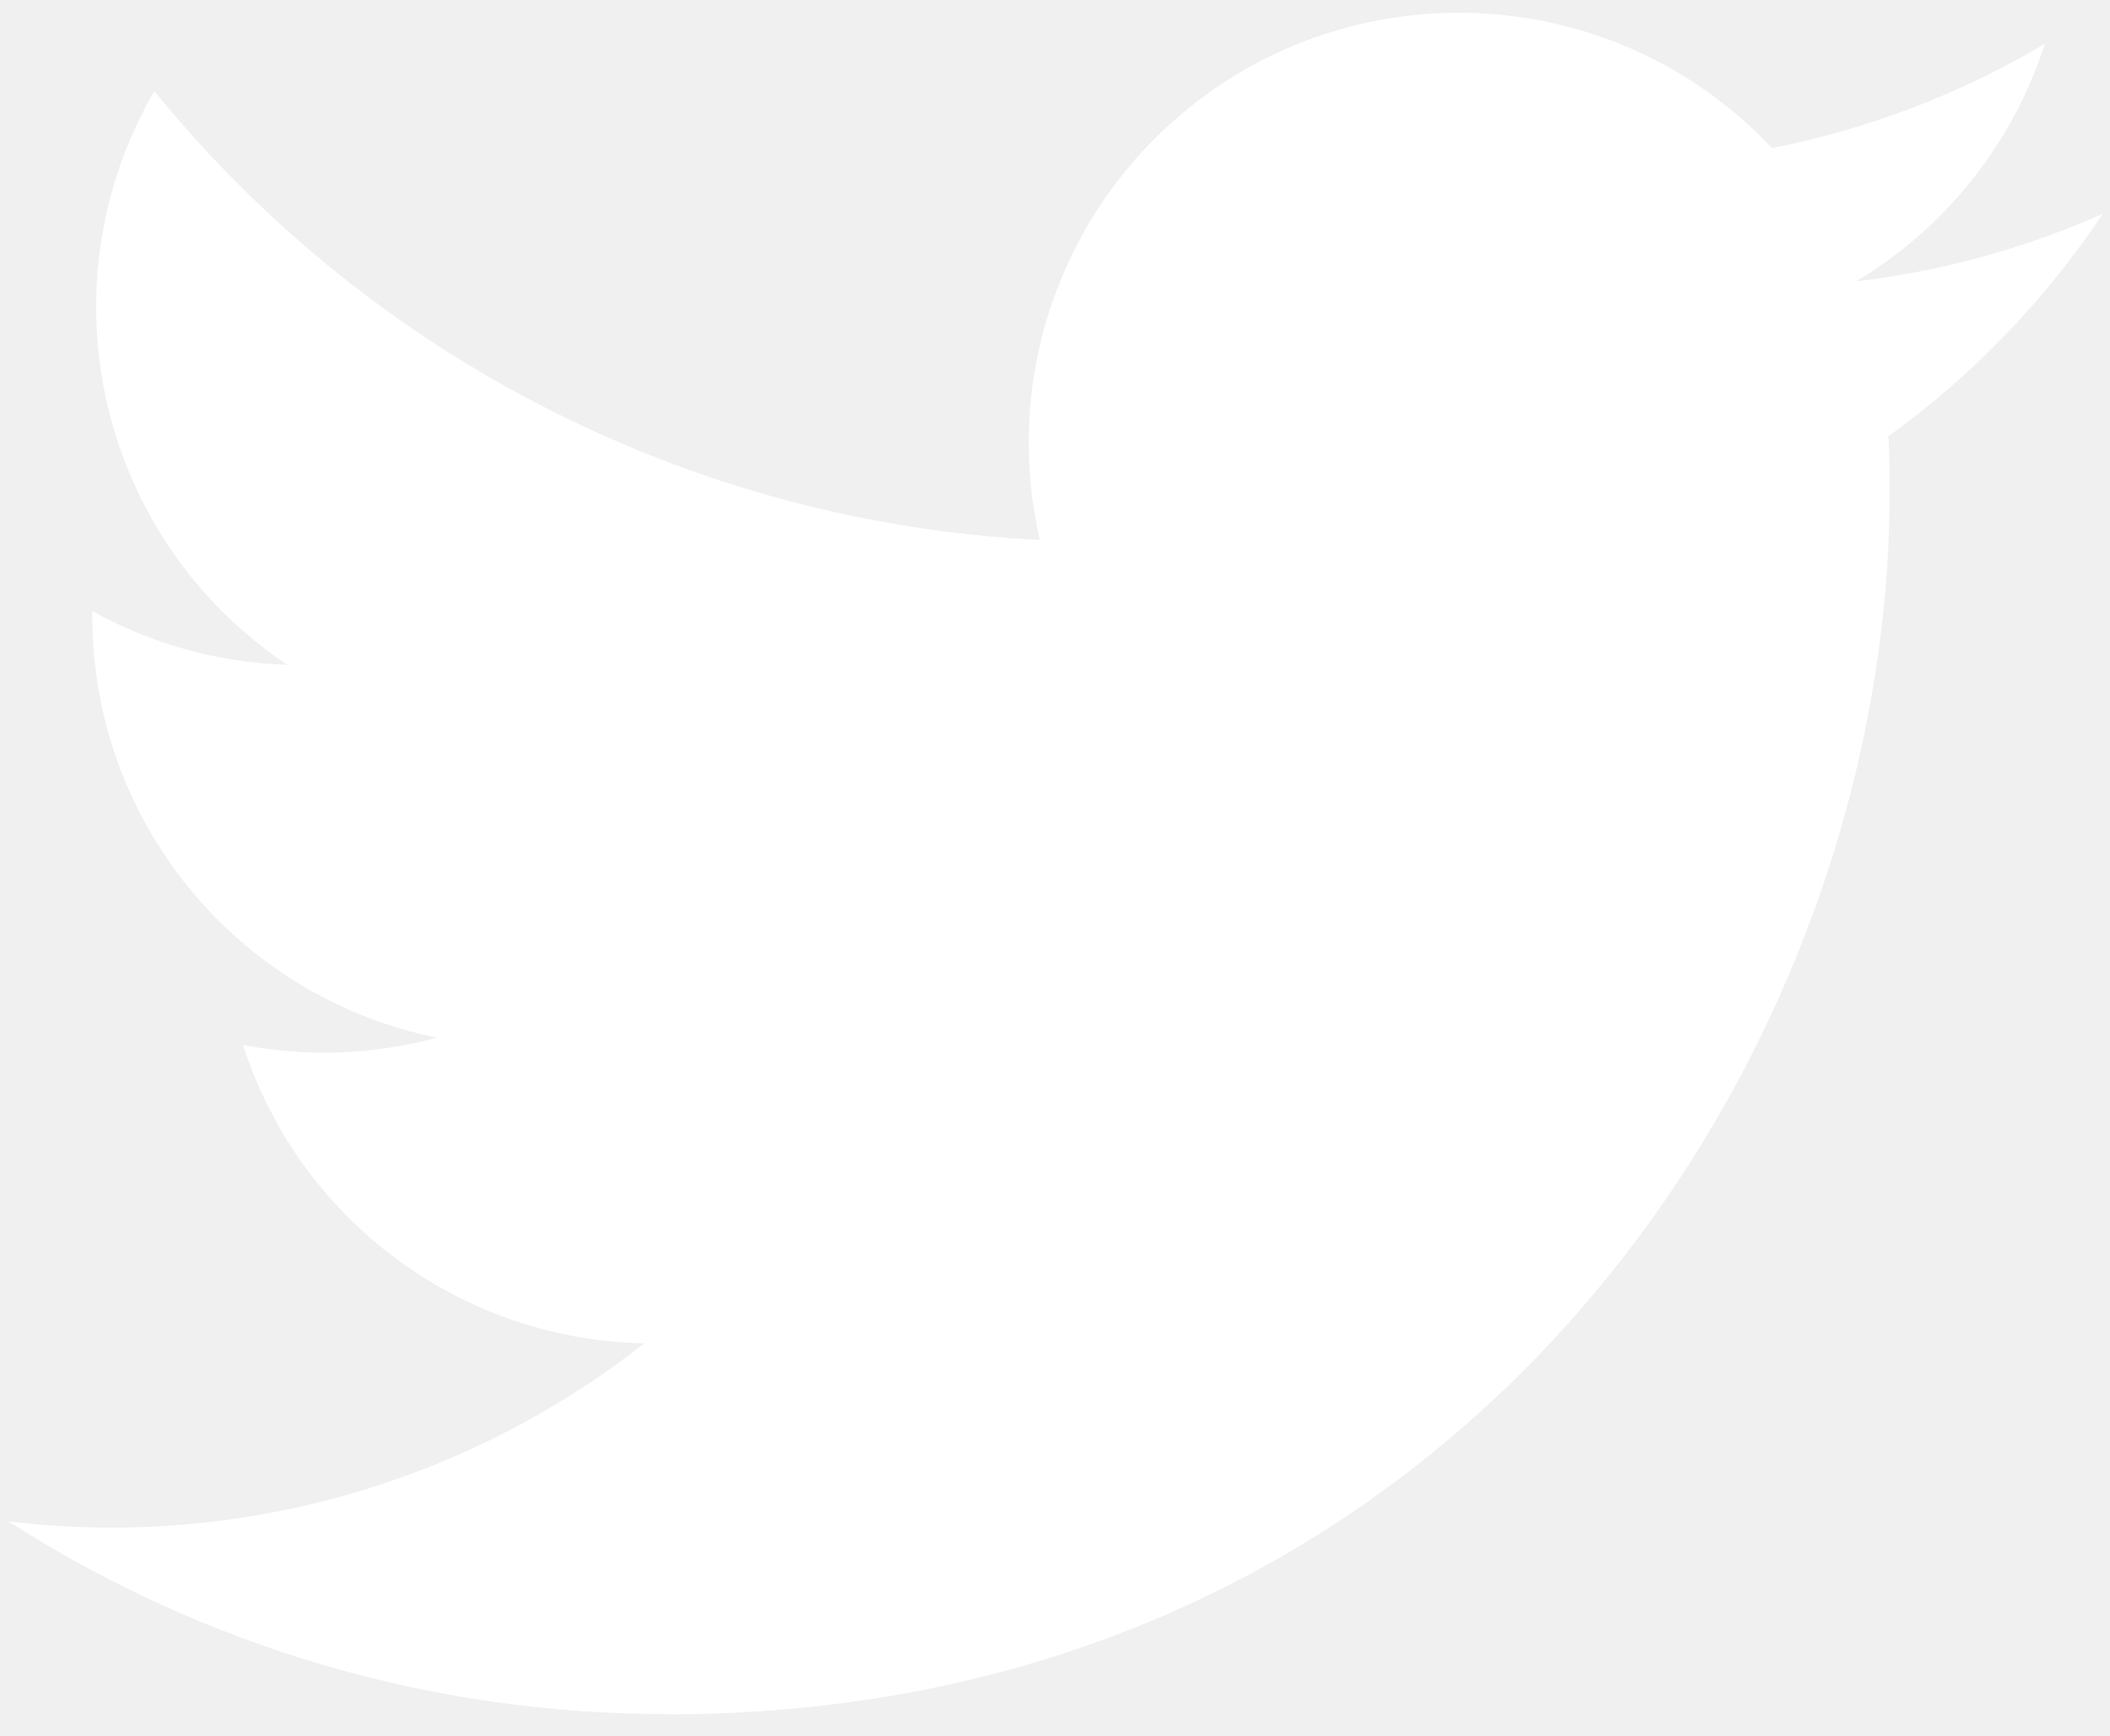
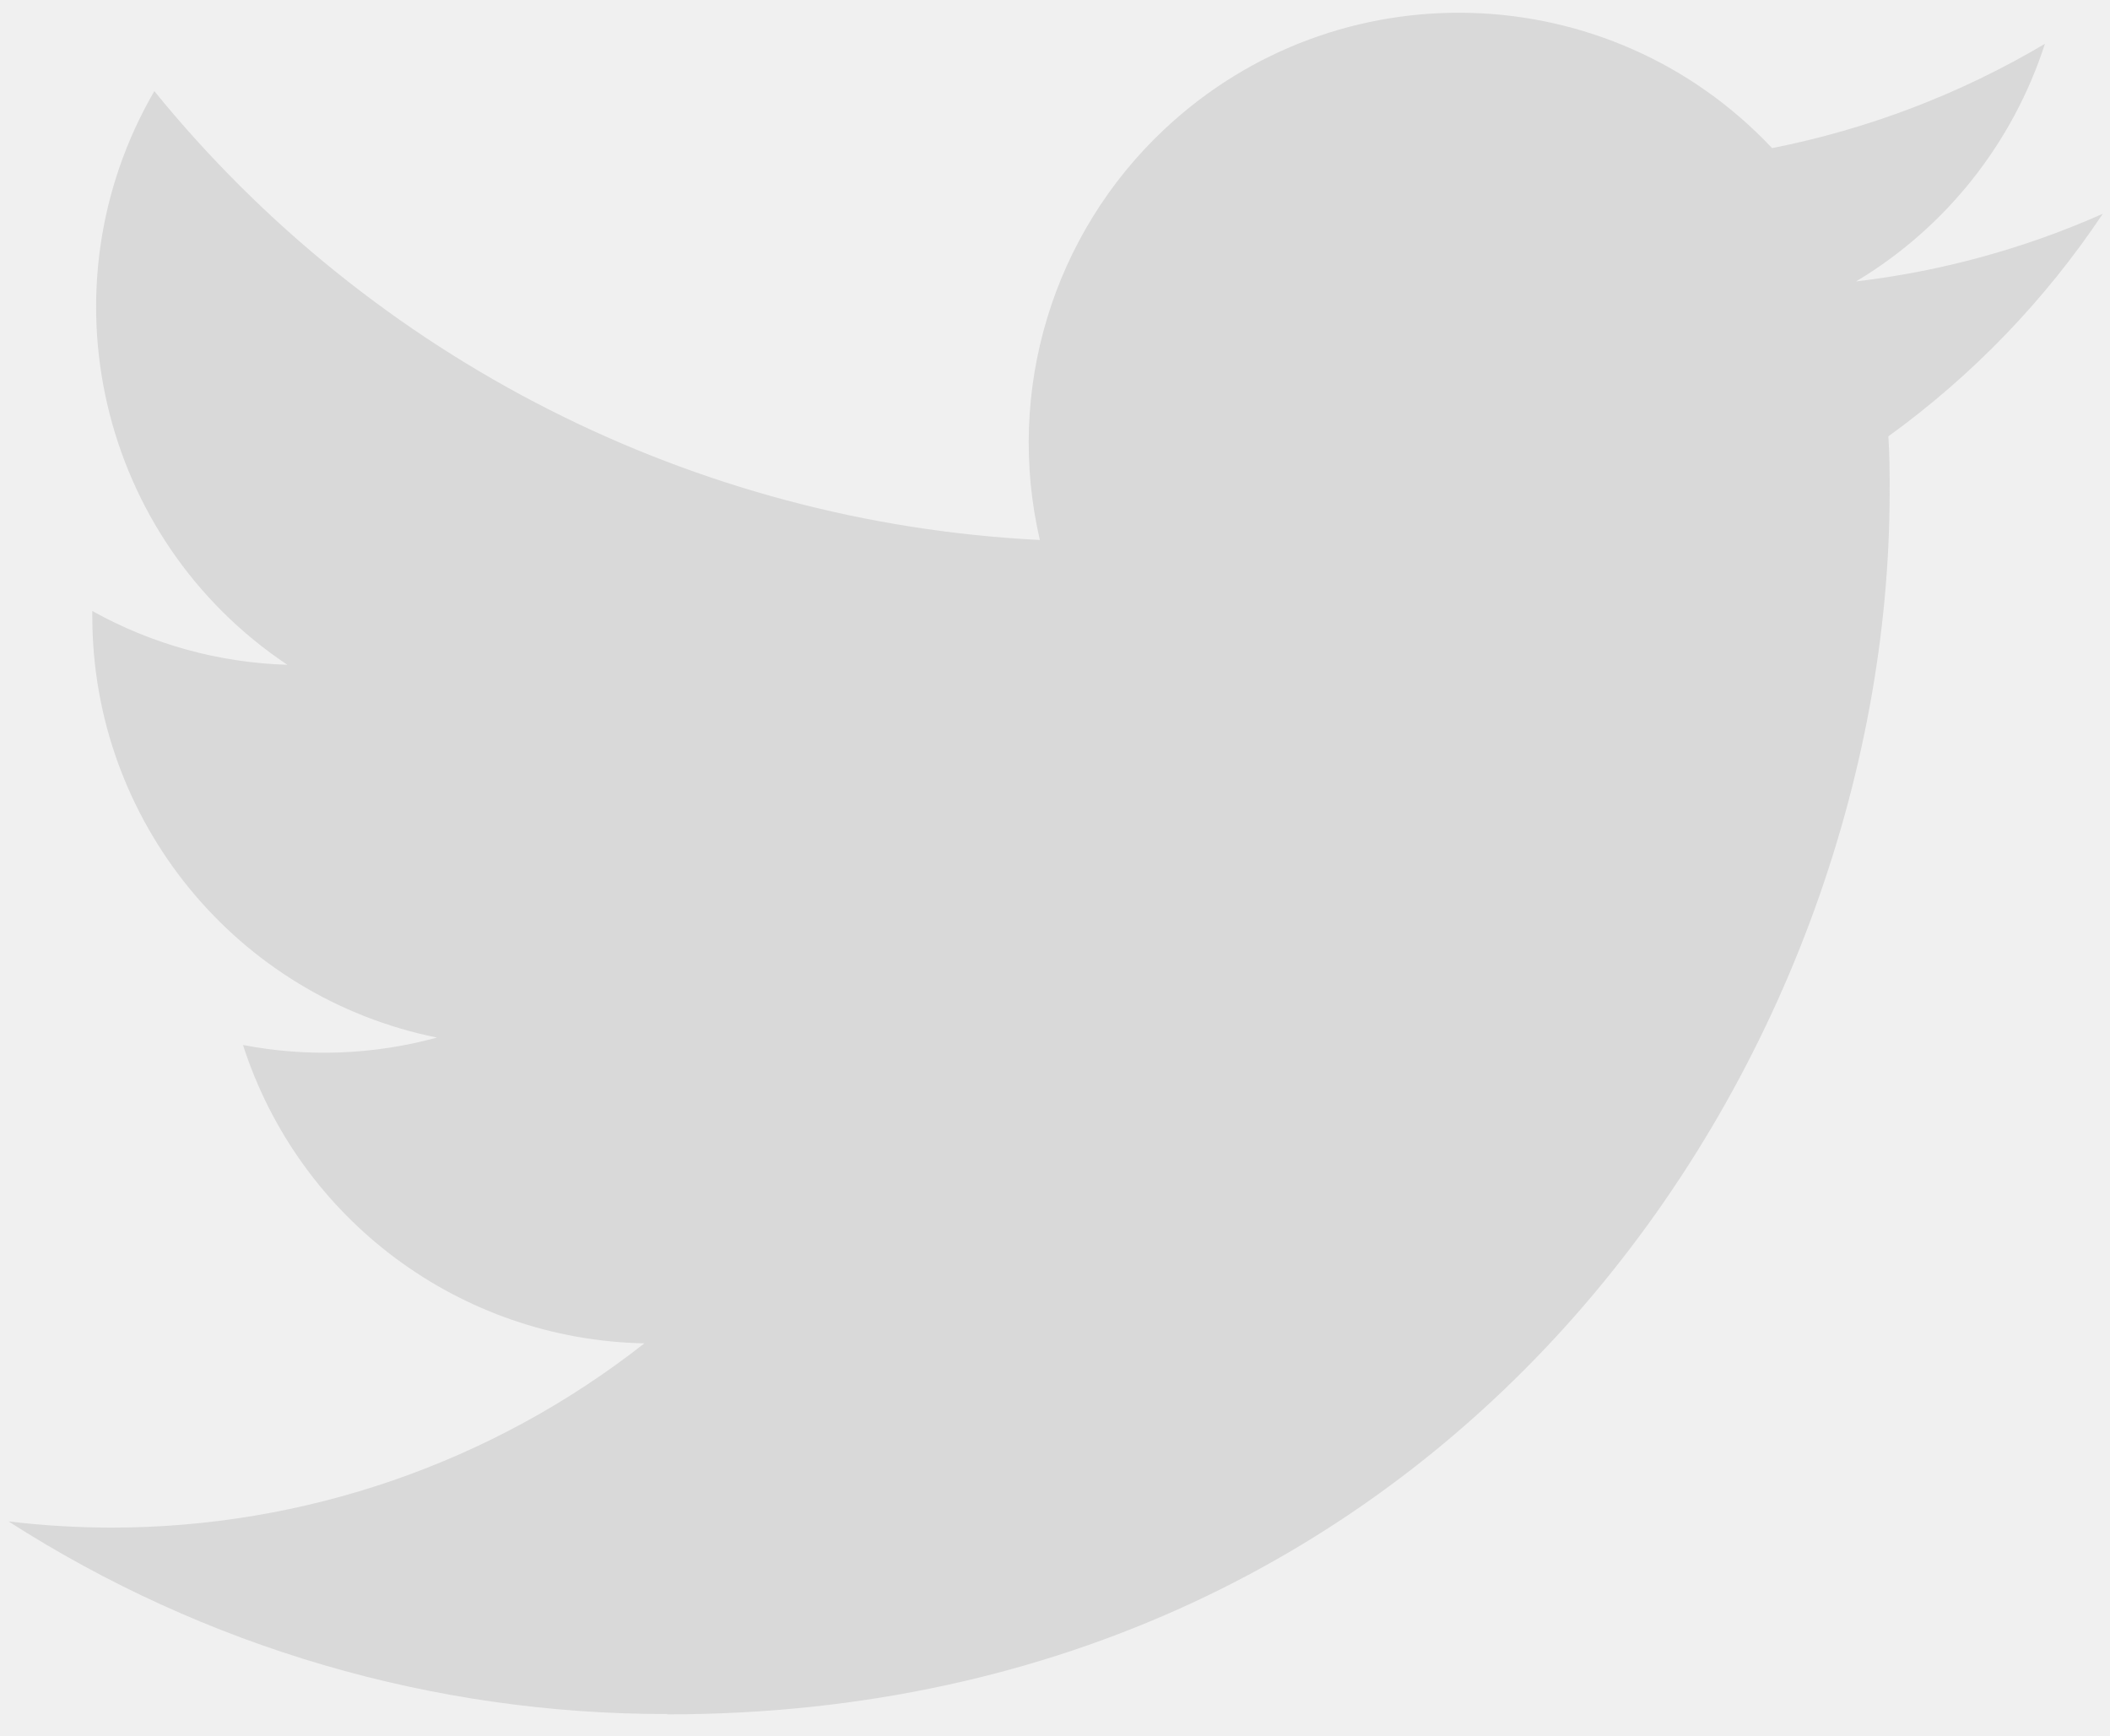
<svg xmlns="http://www.w3.org/2000/svg" version="1.1" id="Logo" x="0px" y="0px" viewBox="0 0 248 204" style="enable-background:new 0 0 248 204;" xml:space="preserve">
  <style type="text/css">
- 	.st0{fill:#FFFFFF;}
+ 		.st0{fill:#D9D9D9;}
</style>
  <g id="Logo_1_">
    <path id="white_background" class="st0" d="M221.95,51.29c0.15,2.17,0.15,4.34,0.15,6.53c0,66.73-50.8,143.69-143.69,143.69v-0.04   C50.97,201.51,24.1,193.65,1,178.83c3.99,0.48,8,0.72,12.02,0.73c22.74,0.02,44.83-7.61,62.72-21.66   c-21.61-0.41-40.56-14.5-47.18-35.07c7.57,1.46,15.37,1.16,22.8-0.87C27.8,117.2,10.85,96.5,10.85,72.46c0-0.22,0-0.43,0-0.64   c7.02,3.91,14.88,6.08,22.92,6.32C11.58,63.31,4.74,33.79,18.14,10.71c25.64,31.55,63.47,50.73,104.08,52.76   c-4.07-17.54,1.49-35.92,14.61-48.25c20.34-19.12,52.33-18.14,71.45,2.19c11.31-2.23,22.15-6.38,32.07-12.26   c-3.77,11.69-11.66,21.62-22.2,27.93c10.01-1.18,19.79-3.86,29-7.95C240.37,35.29,231.83,44.14,221.95,51.29z" />
  </g>
</svg>
